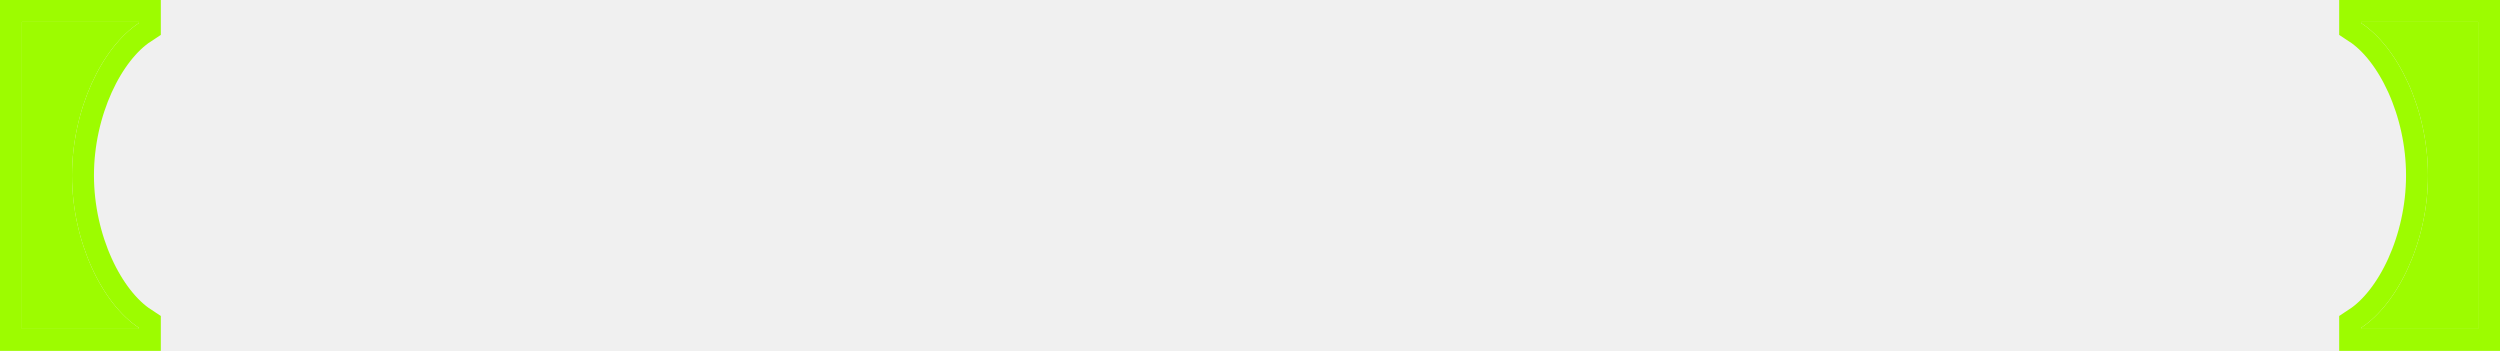
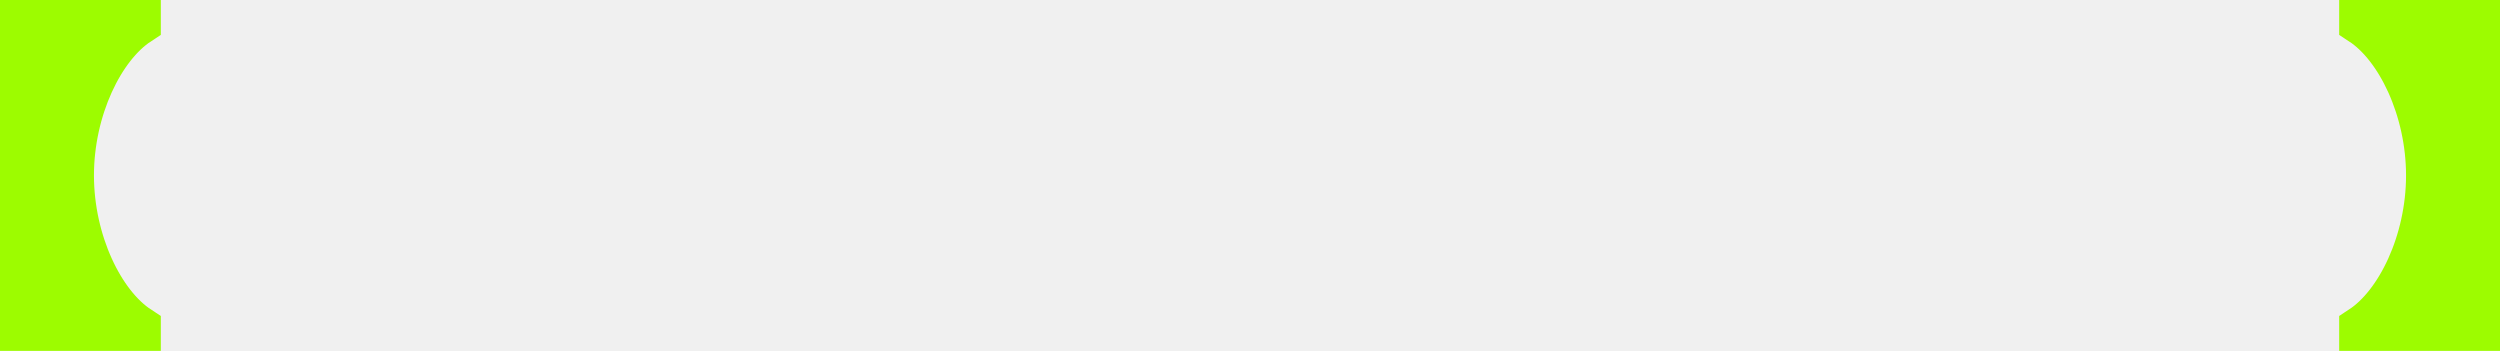
- <svg xmlns="http://www.w3.org/2000/svg" xmlns:xlink="http://www.w3.org/1999/xlink" preserveAspectRatio="none" overflow="visible" style="display: block;" width="171" height="24" viewBox="0 0 171 24" fill="none">
-   <g id="Group 2720">
-     <g id="Vector">
-       <path d="M4.927 11.998C4.927 7.47 6.991 3.22 9.5 1.577V1.5H1.5V22.5H9.5V22.423C6.994 20.78 4.927 16.53 4.927 12.002V11.998Z" fill="#9DFC00" />
-       <mask id="stroke0_0_4" maskUnits="userSpaceOnUse" x="-0.5" y="-0.5" width="12" height="25" fill="black">
-         <rect fill="white" x="-0.5" y="-0.5" width="12" height="25" />
-         <path d="M4.927 11.998C4.927 7.47 6.991 3.22 9.5 1.577V1.5H1.5V22.5H9.5V22.423C6.994 20.78 4.927 16.53 4.927 12.002V11.998Z" />
-       </mask>
-       <path d="M4.927 11.998C4.927 7.47 6.991 3.22 9.5 1.577V1.5H1.5V22.5H9.5V22.423C6.994 20.78 4.927 16.53 4.927 12.002V11.998Z" stroke-width="3" stroke="#9DFC00" mask="url(#stroke0_0_4)" />
-     </g>
-     <g id="Vector_2">
-       <use xlink:href="#stroke1_0_4" fill="#9DFC00" />
-       <mask id="stroke2_0_4" maskUnits="userSpaceOnUse" x="159.5" y="-0.5" width="12" height="25" fill="black">
-         <rect fill="white" x="159.5" y="-0.5" width="12" height="25" />
-         <use xlink:href="#stroke1_0_4" />
-       </mask>
-       <path d="M166.073 11.998C166.073 7.467 164.009 3.217 161.5 1.577V1.5H169.5V22.5H161.5V22.423C164.006 20.78 166.073 16.53 166.073 12.002V11.998Z" stroke-width="3" stroke="#9DFC00" mask="url(#stroke2_0_4)" />
-     </g>
+ <svg xmlns="http://www.w3.org/2000/svg" preserveAspectRatio="none" overflow="visible" style="display: block;" width="171" height="24" viewBox="0 0 171 24" fill="none">
+   <g id="Group 2720" fill="#9DFC00" stroke="#9DFC00" stroke-width="3">
+     <path id="Vector" d="M4.927 11.998C4.927 7.47 6.991 3.22 9.5 1.577V1.5H1.5V22.5H9.5V22.423C6.994 20.78 4.927 16.53 4.927 12.002V11.998Z" />
+     <path id="Vector_2" d="M166.073 11.998C166.073 7.467 164.009 3.217 161.5 1.577V1.5H169.5V22.5H161.5V22.423C164.006 20.78 166.073 16.53 166.073 12.002V11.998Z" />
  </g>
-   <defs>
-     <path id="stroke1_0_4" d="M166.073 11.998C166.073 7.467 164.009 3.217 161.5 1.577V1.5H169.5V22.5H161.5V22.423C164.006 20.78 166.073 16.53 166.073 12.002V11.998Z" />
-   </defs>
</svg>
